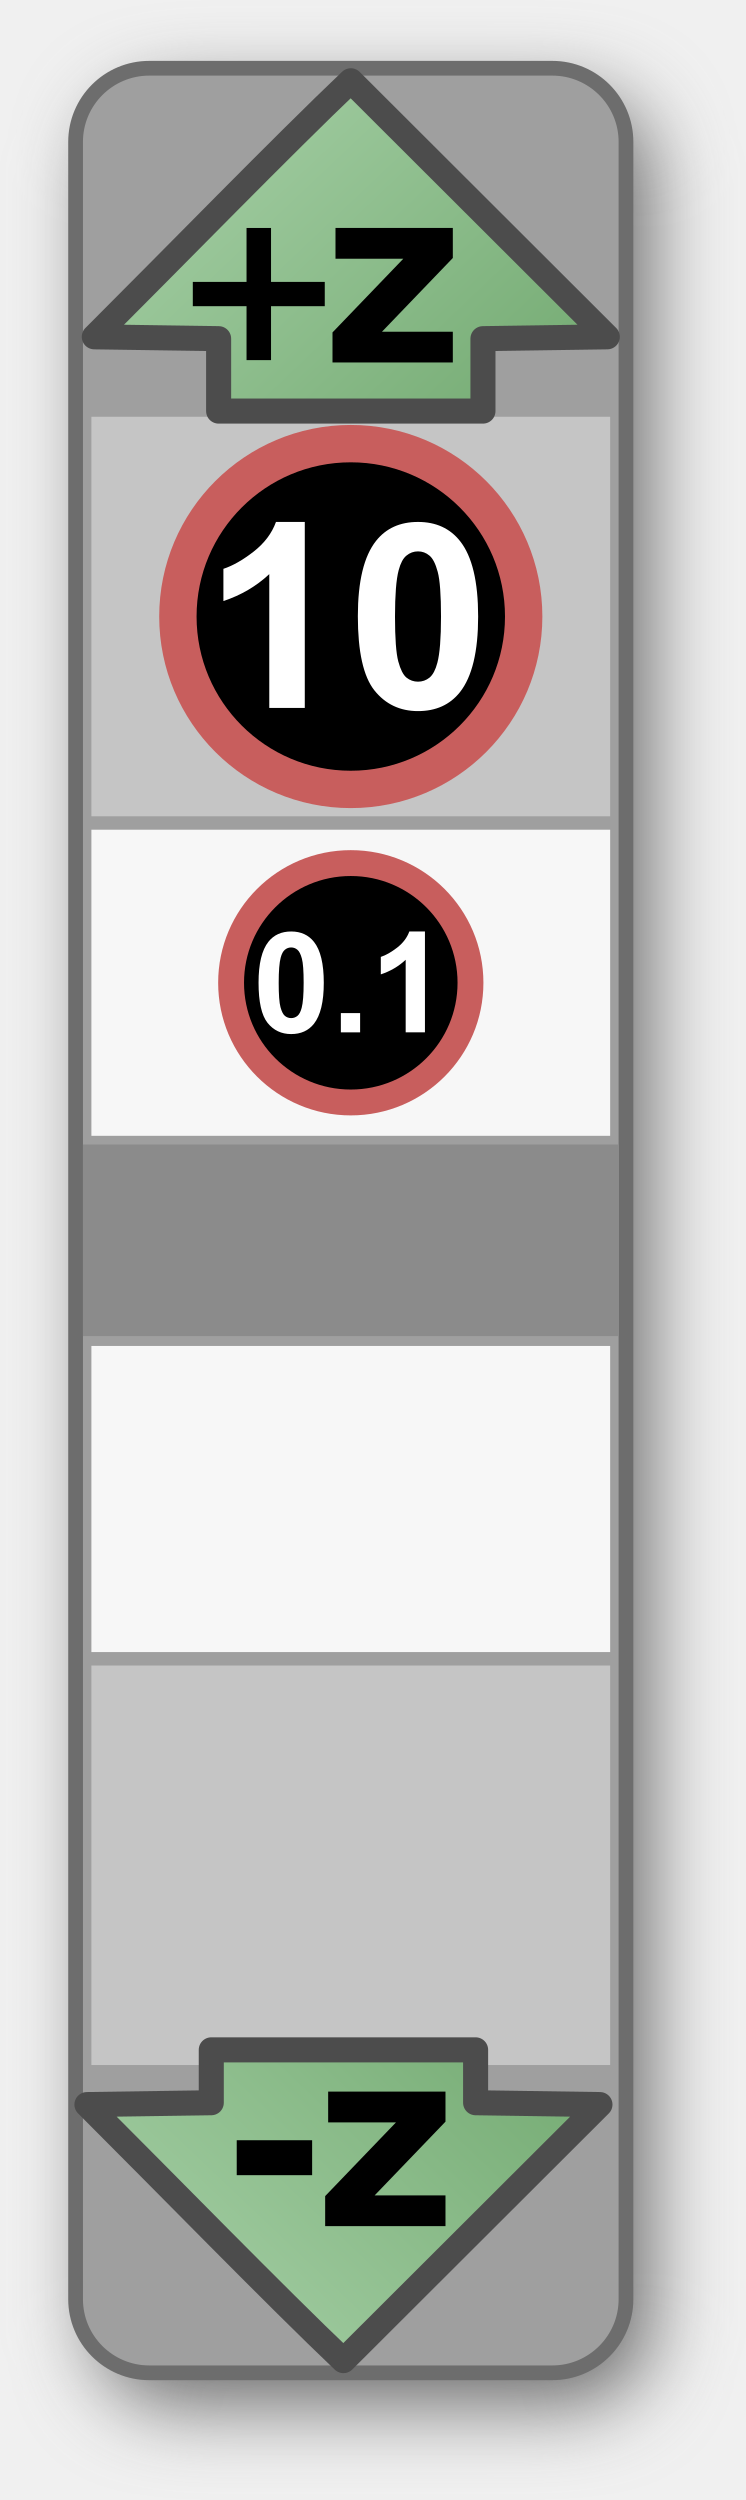
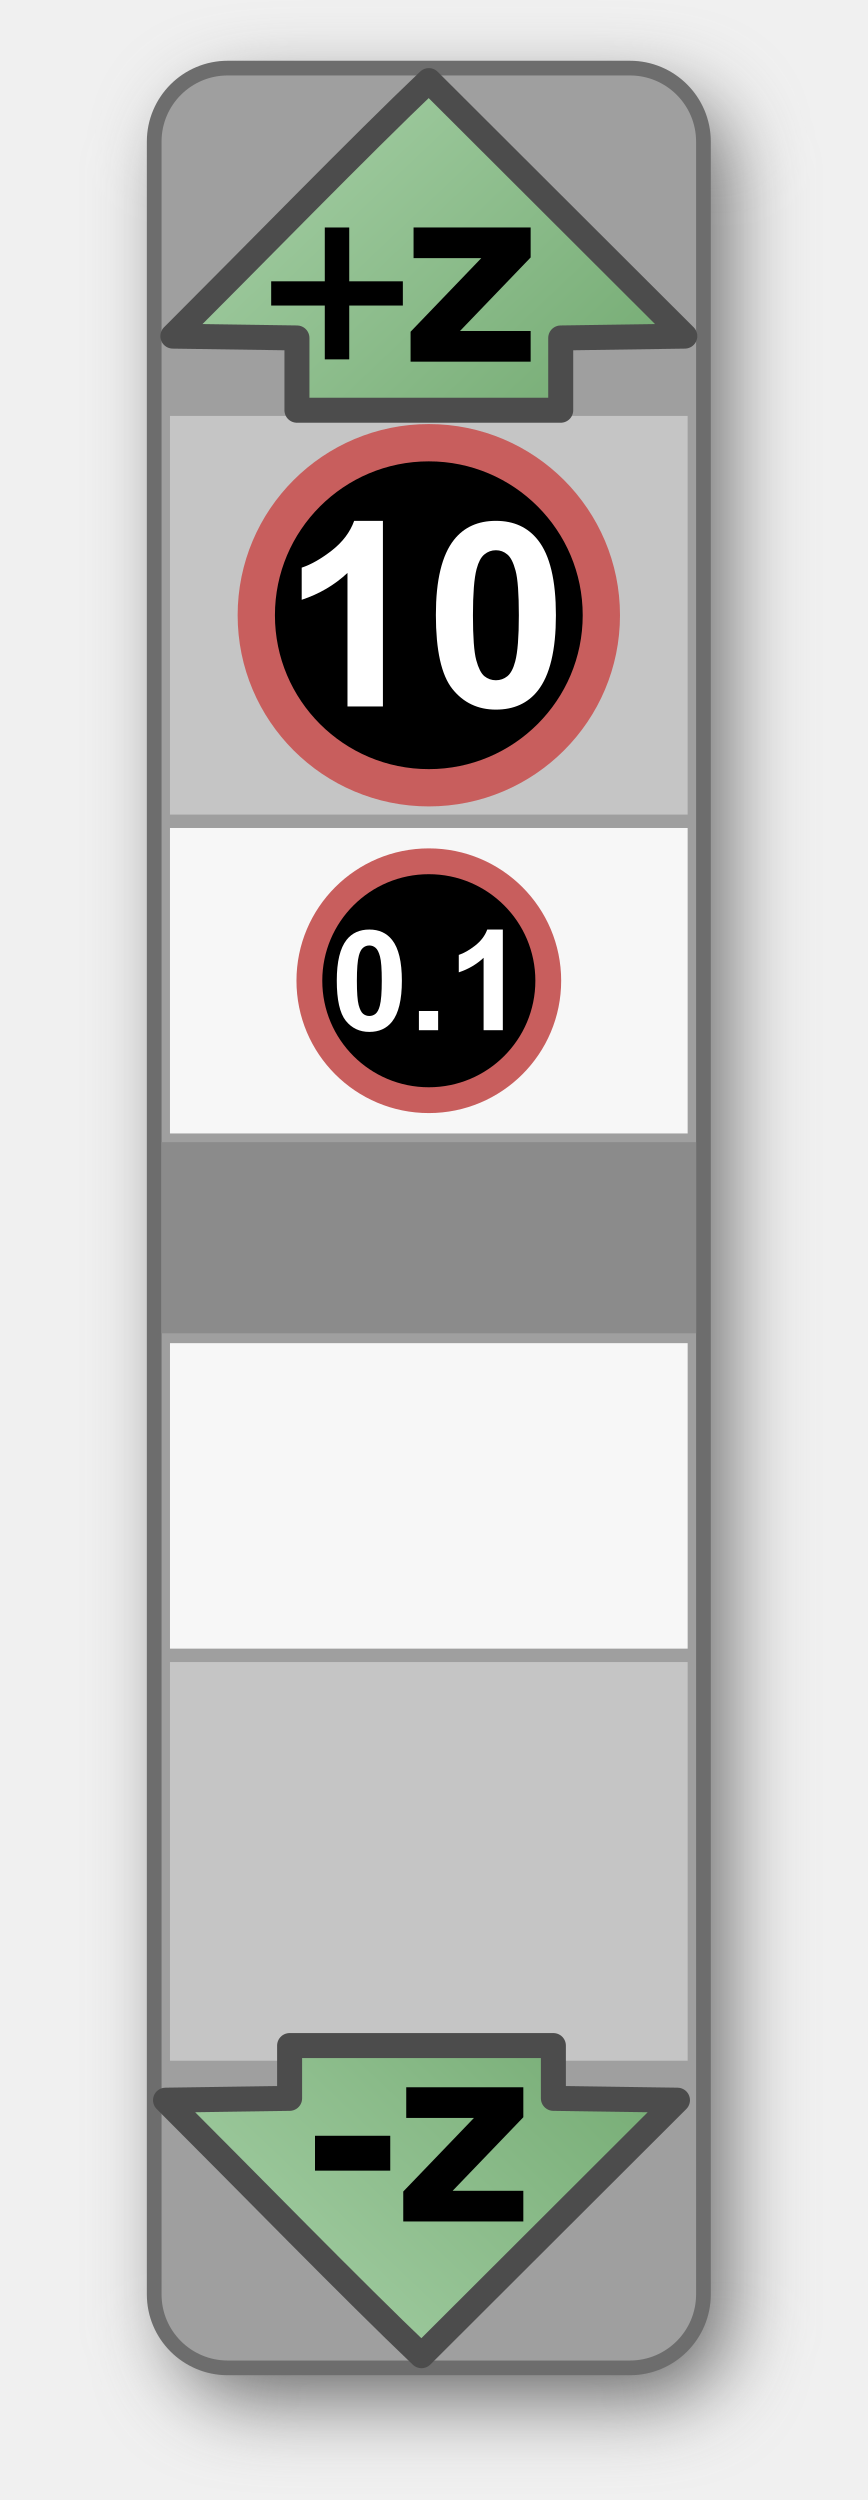
- <svg xmlns="http://www.w3.org/2000/svg" xmlns:xlink="http://www.w3.org/1999/xlink" width="50.611" height="169.646" id="svg12413" version="1.1">
-   <defs id="defs12415">
+ <svg xmlns="http://www.w3.org/2000/svg" xmlns:xlink="http://www.w3.org/1999/xlink" width="59" height="170" id="svg12207" version="1.1">
+   <defs id="defs12209">
+     <linearGradient id="linearGradient5876-3-0-7-6-6">
+       <stop style="stop-color:#a1cca1;stop-opacity:1;" offset="0" id="stop5878-6-87-22-45-3" />
+       <stop style="stop-color:#6ba469;stop-opacity:1;" offset="1" id="stop5880-4-0-33-1-6" />
+     </linearGradient>
+     <linearGradient id="linearGradient5876-3-0-7-6">
+       <stop style="stop-color:#a1cca1;stop-opacity:1;" offset="0" id="stop5878-6-87-22-45" />
+       <stop style="stop-color:#6ba469;stop-opacity:1;" offset="1" id="stop5880-4-0-33-1" />
+     </linearGradient>
    <filter color-interpolation-filters="sRGB" id="filter12355" x="-0.178" width="1.355" y="-0.042" height="1.085">
      <feGaussianBlur stdDeviation="2.763" id="feGaussianBlur12357" />
    </filter>
    <linearGradient xlink:href="#linearGradient5876-3-0-7-6-99" id="linearGradient11725-3" gradientUnits="userSpaceOnUse" gradientTransform="translate(377.2414,37.09399)" x1="-461.654" y1="0.695" x2="-435.976" y2="27.766" />
    <linearGradient id="linearGradient5876-3-0-7-6-99">
      <stop style="stop-color:#a1cca1;stop-opacity:1;" offset="0" id="stop5878-6-87-22-45-9" />
      <stop style="stop-color:#6ba469;stop-opacity:1;" offset="1" id="stop5880-4-0-33-1-82" />
    </linearGradient>
    <linearGradient xlink:href="#linearGradient5876-3-0-7-6-6-5" id="linearGradient11727-0" gradientUnits="userSpaceOnUse" gradientTransform="matrix(1,0,0,-1,369.2522,127.4506)" x1="-461.654" y1="0.695" x2="-435.976" y2="27.766" />
    <linearGradient id="linearGradient5876-3-0-7-6-6-5">
      <stop style="stop-color:#a1cca1;stop-opacity:1;" offset="0" id="stop5878-6-87-22-45-3-2" />
      <stop style="stop-color:#6ba469;stop-opacity:1;" offset="1" id="stop5880-4-0-33-1-6-3" />
    </linearGradient>
  </defs>
-   <g id="layer1" transform="translate(-308.9802,-473.2533)">
-     <g id="g12048" transform="translate(584.9072,693.5606)">
+   <g id="layer1" transform="translate(82.28277,-154.3047)">
+     <g id="g12048" transform="translate(199.0004,374.612)">
      <rect style="color:#000000;fill:#666666;fill-opacity:1;fill-rule:nonzero;stroke:none;stroke-width:1;marker:none;visibility:visible;display:inline;overflow:visible;filter:url(#filter12355);enable-background:accumulate" id="rect12337" width="37.349" height="156.384" x="-269.296" y="-213.676" rx="5" ry="5" />
      <rect ry="5" rx="5" y="-215.676" x="-270.798" height="156.384" width="37.349" id="rect11109-7" style="color:#000000;fill:#9f9f9f;fill-opacity:1;fill-rule:nonzero;stroke:#6d6d6d;stroke-width:1;stroke-miterlimit:4;stroke-opacity:1;stroke-dasharray:none;marker:none;visibility:visible;display:inline;overflow:visible;enable-background:accumulate" />
      <rect y="-192.026" x="-269.725" height="27.11" width="35.202" id="rect11111-9-93" style="color:#000000;fill:#c5c5c5;fill-opacity:1;fill-rule:nonzero;stroke:none;stroke-width:1.7;marker:none;visibility:visible;display:inline;overflow:visible;enable-background:accumulate" />
      <g transform="translate(-179.9373,-247.5512)" id="g11599-0">
        <path style="color:#000000;fill:url(#linearGradient11725-3);fill-opacity:1;fill-rule:nonzero;stroke:#4c4c4c;stroke-width:1.7;stroke-linecap:butt;stroke-linejoin:round;stroke-miterlimit:4;stroke-opacity:1;stroke-dasharray:none;stroke-dashoffset:0;marker:none;visibility:visible;display:inline;overflow:visible;enable-background:accumulate" d="m -89.592,50.1 8.438,0.125 0,4.915 8.656,0 0.625,0 8.656,0 0,-4.915 8.438,-0.125 c -5.479,-5.475 -12.631,-12.605 -17.406,-17.375 -4.549,4.325 -12.095,12.073 -17.406,17.375 z" id="path5847-6-9" />
        <g id="text7233-4-8-3-1-0" style="font-size:14.303px;font-style:normal;font-variant:normal;font-weight:normal;font-stretch:normal;line-height:125%;letter-spacing:0px;word-spacing:0px;fill:#000000;fill-opacity:1;stroke:none;font-family:Sonsie One;-inkscape-font-specification:Sonsie One" transform="translate(16.33807,-248.6308)">
          <path id="path7817-8-0" style="font-weight:bold;font-family:Sans;-inkscape-font-specification:Sans Bold" d="m -93.936,291.344 0,3.66 3.646,0 0,1.648 -3.646,0 0,3.66 -1.662,0 0,-3.66 -3.646,0 0,-1.648 3.646,0 0,-3.66 1.662,0" />
        </g>
        <g transform="translate(-284.4748,-181.4849)" style="font-size:16.688px;font-style:normal;font-variant:normal;font-weight:normal;font-stretch:normal;line-height:125%;letter-spacing:0px;word-spacing:0px;color:#000000;fill:#000000;fill-opacity:1;fill-rule:nonzero;stroke:none;marker:none;visibility:visible;display:inline;overflow:visible;enable-background:accumulate;font-family:Sonsie One;-inkscape-font-specification:Sonsie One" id="text7233-4-4-9-6-2-6-4-5-8">
          <path d="m 211.252,224.198 7.961,0 0,2.037 -4.807,5.003 4.807,0 0,2.086 -8.165,0 0,-2.037 4.807,-5.003 -4.604,0 0,-2.086" style="font-weight:bold;color:#000000;fill:#000000;fill-opacity:1;fill-rule:nonzero;stroke:none;marker:none;visibility:visible;display:inline;overflow:visible;enable-background:accumulate;font-family:Sans;-inkscape-font-specification:Sans Bold" id="path7832-0-8-1-3-9" />
        </g>
      </g>
      <rect y="-164.004" x="-269.725" height="20.772" width="35.202" id="rect11111-5-8-6" style="color:#000000;fill:#f7f7f7;fill-opacity:1;fill-rule:nonzero;stroke:none;stroke-width:1.7;marker:none;visibility:visible;display:inline;overflow:visible;enable-background:accumulate" />
      <g transform="matrix(0.4229496,0,0,0.4229496,-228.6498,-257.0287)" id="g10428-9-7">
        <path transform="translate(-42.09459,-102.5511)" style="color:#000000;fill:none;stroke:#c85e5d;stroke-width:8.3;stroke-linecap:square;stroke-linejoin:miter;stroke-miterlimit:3.9;stroke-opacity:1;stroke-dasharray:none;stroke-dashoffset:0;marker:none;visibility:visible;display:inline;overflow:visible;enable-background:accumulate" id="path6089-1-2-7-3" d="m 3.724,347.051 c 0,9.46 -7.669,17.129 -17.129,17.129 -9.46,0 -17.129,-7.669 -17.129,-17.129 0,-9.46 7.669,-17.129 17.129,-17.129 9.46,0 17.129,7.669 17.129,17.129 z" />
        <path transform="translate(-42.09459,-102.5511)" style="color:#000000;fill:#000000;fill-opacity:1;fill-rule:evenodd;stroke:none;stroke-width:1.6;marker:none;visibility:visible;display:inline;overflow:visible;enable-background:accumulate" id="path6089-1-4-58-9-5" d="m 3.724,347.051 c 0,9.46 -7.669,17.129 -17.129,17.129 -9.46,0 -17.129,-7.669 -17.129,-17.129 0,-9.46 7.669,-17.129 17.129,-17.129 9.46,0 17.129,7.669 17.129,17.129 z" />
        <g style="font-size:22.518px;font-style:normal;font-variant:normal;font-weight:normal;font-stretch:normal;line-height:125%;letter-spacing:0px;word-spacing:0px;fill:#ffffff;fill-opacity:1;stroke:none;font-family:Sonsie One;-inkscape-font-specification:Sonsie One" id="text7233-4-4-9-6-5-9-4-6-6">
          <path d="m -65.064,236.27 c 1.561,2e-5 2.782,0.557 3.661,1.671 1.048,1.319 1.572,3.507 1.572,6.564 -1.1e-5,3.049 -0.528,5.241 -1.583,6.575 -0.872,1.099 -2.089,1.649 -3.65,1.649 -1.569,0 -2.833,-0.601 -3.793,-1.803 -0.96,-1.209 -1.44,-3.361 -1.44,-6.454 -10e-7,-3.035 0.528,-5.219 1.583,-6.553 0.872,-1.099 2.089,-1.649 3.65,-1.649 m 0,2.562 c -0.374,10e-6 -0.707,0.121 -1.001,0.363 -0.293,0.235 -0.52,0.66 -0.682,1.275 -0.213,0.799 -0.319,2.144 -0.319,4.035 -5e-6,1.891 0.095,3.192 0.286,3.903 0.191,0.704 0.429,1.173 0.715,1.407 0.293,0.235 0.627,0.352 1.001,0.352 0.374,0 0.707,-0.117 1.001,-0.352 0.293,-0.242 0.52,-0.671 0.682,-1.286 0.213,-0.792 0.319,-2.133 0.319,-4.024 -8e-6,-1.891 -0.095,-3.189 -0.286,-3.892 -0.191,-0.711 -0.432,-1.184 -0.726,-1.418 -0.286,-0.242 -0.616,-0.363 -0.99,-0.363" style="font-weight:bold;text-align:center;text-anchor:middle;fill:#ffffff;font-family:Arial;-inkscape-font-specification:Arial Bold" id="path12104" />
          <path d="m -57.093,252.455 0,-3.09 3.09,0 0,3.09 -3.09,0" style="font-weight:bold;text-align:center;text-anchor:middle;fill:#ffffff;font-family:Arial;-inkscape-font-specification:Arial Bold" id="path12106" />
          <path d="m -43.602,252.455 -3.09,0 0,-11.644 c -1.129,1.056 -2.459,1.836 -3.991,2.342 l 0,-2.804 c 0.806,-0.264 1.682,-0.762 2.628,-1.495 0.946,-0.74 1.594,-1.602 1.946,-2.584 l 2.507,0 0,16.185" style="font-weight:bold;text-align:center;text-anchor:middle;fill:#ffffff;font-family:Arial;-inkscape-font-specification:Arial Bold" id="path12108" />
        </g>
      </g>
      <g transform="matrix(0.6109273,0,0,0.6109273,-223.4101,-267.6662)" id="g10440-8-7">
        <path transform="translate(-33.59459,-201.0511)" style="color:#000000;fill:none;stroke:#c85e5d;stroke-width:8.3;stroke-linecap:square;stroke-linejoin:miter;stroke-miterlimit:3.9;stroke-opacity:1;stroke-dasharray:none;stroke-dashoffset:0;marker:none;visibility:visible;display:inline;overflow:visible;enable-background:accumulate" id="path6089-1-47-5-6" d="m 3.724,347.051 c 0,9.46 -7.669,17.129 -17.129,17.129 -9.46,0 -17.129,-7.669 -17.129,-17.129 0,-9.46 7.669,-17.129 17.129,-17.129 9.46,0 17.129,7.669 17.129,17.129 z" />
        <path transform="translate(-33.59459,-201.0511)" style="color:#000000;fill:#000000;fill-opacity:1;fill-rule:evenodd;stroke:none;stroke-width:1.6;marker:none;visibility:visible;display:inline;overflow:visible;enable-background:accumulate" id="path6089-1-4-4-7-1" d="m 3.724,347.051 c 0,9.46 -7.669,17.129 -17.129,17.129 -9.46,0 -17.129,-7.669 -17.129,-17.129 0,-9.46 7.669,-17.129 17.129,-17.129 9.46,0 17.129,7.669 17.129,17.129 z" />
        <g style="font-size:19.283px;font-style:normal;font-variant:normal;font-weight:normal;font-stretch:normal;line-height:125%;letter-spacing:0px;word-spacing:0px;fill:#ffffff;fill-opacity:1;stroke:none;font-family:Sonsie One;-inkscape-font-specification:Sonsie One" id="text7233-4-4-9-6-5-9-3-8-0" transform="matrix(1.490704,0,0,1.490704,23.0631,-71.64283)">
          <path d="m -50.427,152.812 -2.646,0 0,-9.971 c -0.967,0.904 -2.106,1.572 -3.418,2.006 l 0,-2.401 c 0.69,-0.226 1.441,-0.653 2.25,-1.281 0.81,-0.634 1.365,-1.372 1.667,-2.213 l 2.147,0 0,13.86" style="font-weight:bold;text-align:center;text-anchor:middle;fill:#ffffff;font-family:Arial;-inkscape-font-specification:Arial Bold" id="path12099" />
          <path d="m -41.991,138.952 c 1.337,2e-5 2.382,0.477 3.135,1.431 0.898,1.13 1.346,3.004 1.346,5.621 -9e-6,2.611 -0.452,4.488 -1.356,5.631 -0.747,0.942 -1.789,1.412 -3.126,1.412 -1.343,0 -2.426,-0.515 -3.248,-1.544 -0.822,-1.036 -1.233,-2.878 -1.233,-5.527 0,-2.599 0.452,-4.469 1.356,-5.612 0.747,-0.942 1.789,-1.412 3.126,-1.412 m 0,2.194 c -0.32,1e-5 -0.606,0.104 -0.857,0.311 -0.251,0.201 -0.446,0.565 -0.584,1.092 -0.182,0.684 -0.273,1.836 -0.273,3.456 -4e-6,1.619 0.082,2.734 0.245,3.343 0.163,0.603 0.367,1.004 0.612,1.205 0.251,0.201 0.537,0.301 0.857,0.301 0.32,0 0.606,-0.1 0.857,-0.301 0.251,-0.207 0.446,-0.574 0.584,-1.102 0.182,-0.678 0.273,-1.827 0.273,-3.446 -7e-6,-1.619 -0.082,-2.731 -0.245,-3.333 -0.163,-0.609 -0.37,-1.014 -0.621,-1.215 -0.245,-0.207 -0.527,-0.311 -0.847,-0.311" style="font-weight:bold;text-align:center;text-anchor:middle;fill:#ffffff;font-family:Arial;-inkscape-font-specification:Arial Bold" id="path12101" />
        </g>
      </g>
      <rect transform="scale(1,-1)" y="129.642" x="-270.297" height="13.001" width="36.347" id="rect11111-5-8-2-3-0" style="color:#000000;fill:#8b8b8b;fill-opacity:1;fill-rule:nonzero;stroke:none;stroke-width:1.7;marker:none;visibility:visible;display:inline;overflow:visible;enable-background:accumulate" />
      <g transform="matrix(-1,0,0,-1,-465.2606,-247.7415)" id="g12042">
        <rect style="color:#000000;fill:#c5c5c5;fill-opacity:1;fill-rule:nonzero;stroke:none;stroke-width:1.7;marker:none;visibility:visible;display:inline;overflow:visible;enable-background:accumulate" id="rect11111-9-93-3" width="35.202" height="27.11" x="195.536" y="-167.564" transform="scale(-1,1)" />
        <rect style="color:#000000;fill:#f7f7f7;fill-opacity:1;fill-rule:nonzero;stroke:none;stroke-width:1.7;marker:none;visibility:visible;display:inline;overflow:visible;enable-background:accumulate" id="rect11111-5-8-6-0" width="35.202" height="20.772" x="195.536" y="-139.541" transform="scale(-1,1)" />
      </g>
      <g transform="translate(-172.4461,-191.9395)" id="g11608-1">
        <path style="color:#000000;fill:url(#linearGradient11727-0);fill-opacity:1;fill-rule:nonzero;stroke:#4c4c4c;stroke-width:1.7;stroke-linecap:butt;stroke-linejoin:round;stroke-miterlimit:4;stroke-opacity:1;stroke-dasharray:none;stroke-dashoffset:0;marker:none;visibility:visible;display:inline;overflow:visible;enable-background:accumulate" d="m -97.582,114.445 8.438,-0.125 0,-3.589 8.656,0 0.625,0 8.656,0 0,3.589 8.438,0.125 c -5.479,5.475 -12.631,12.605 -17.406,17.375 -4.549,-4.325 -12.095,-12.073 -17.406,-17.375 z" id="path5847-6-74-6" />
        <g id="text7233-0-4-6-7" style="font-size:16.688px;font-style:normal;font-variant:normal;font-weight:normal;font-stretch:normal;line-height:125%;letter-spacing:0px;word-spacing:0px;fill:#000000;fill-opacity:1;stroke:none;font-family:Sonsie One;-inkscape-font-specification:Sonsie One" transform="translate(36.62601,-165.1622)">
          <path id="path7820-2-9" style="font-weight:bold;font-family:Sans;-inkscape-font-specification:Sans Bold" d="m -124.043,282.027 5.117,0 0,2.371 -5.117,0 0,-2.371" />
        </g>
        <g transform="translate(-292.464,-110.631)" style="font-size:16.688px;font-style:normal;font-variant:normal;font-weight:normal;font-stretch:normal;line-height:125%;letter-spacing:0px;word-spacing:0px;color:#000000;fill:#000000;fill-opacity:1;fill-rule:nonzero;stroke:none;marker:none;visibility:visible;display:inline;overflow:visible;enable-background:accumulate;font-family:Sonsie One;-inkscape-font-specification:Sonsie One" id="text7233-4-4-9-6-2-6-4-5-9-4">
          <path d="m 211.252,224.198 7.961,0 0,2.037 -4.807,5.003 4.807,0 0,2.086 -8.165,0 0,-2.037 4.807,-5.003 -4.604,0 0,-2.086" style="font-weight:bold;color:#000000;fill:#000000;fill-opacity:1;fill-rule:nonzero;stroke:none;marker:none;visibility:visible;display:inline;overflow:visible;enable-background:accumulate;font-family:Sans;-inkscape-font-specification:Sans Bold" id="path7832-0-8-1-3-5-6" />
        </g>
      </g>
    </g>
  </g>
</svg>
